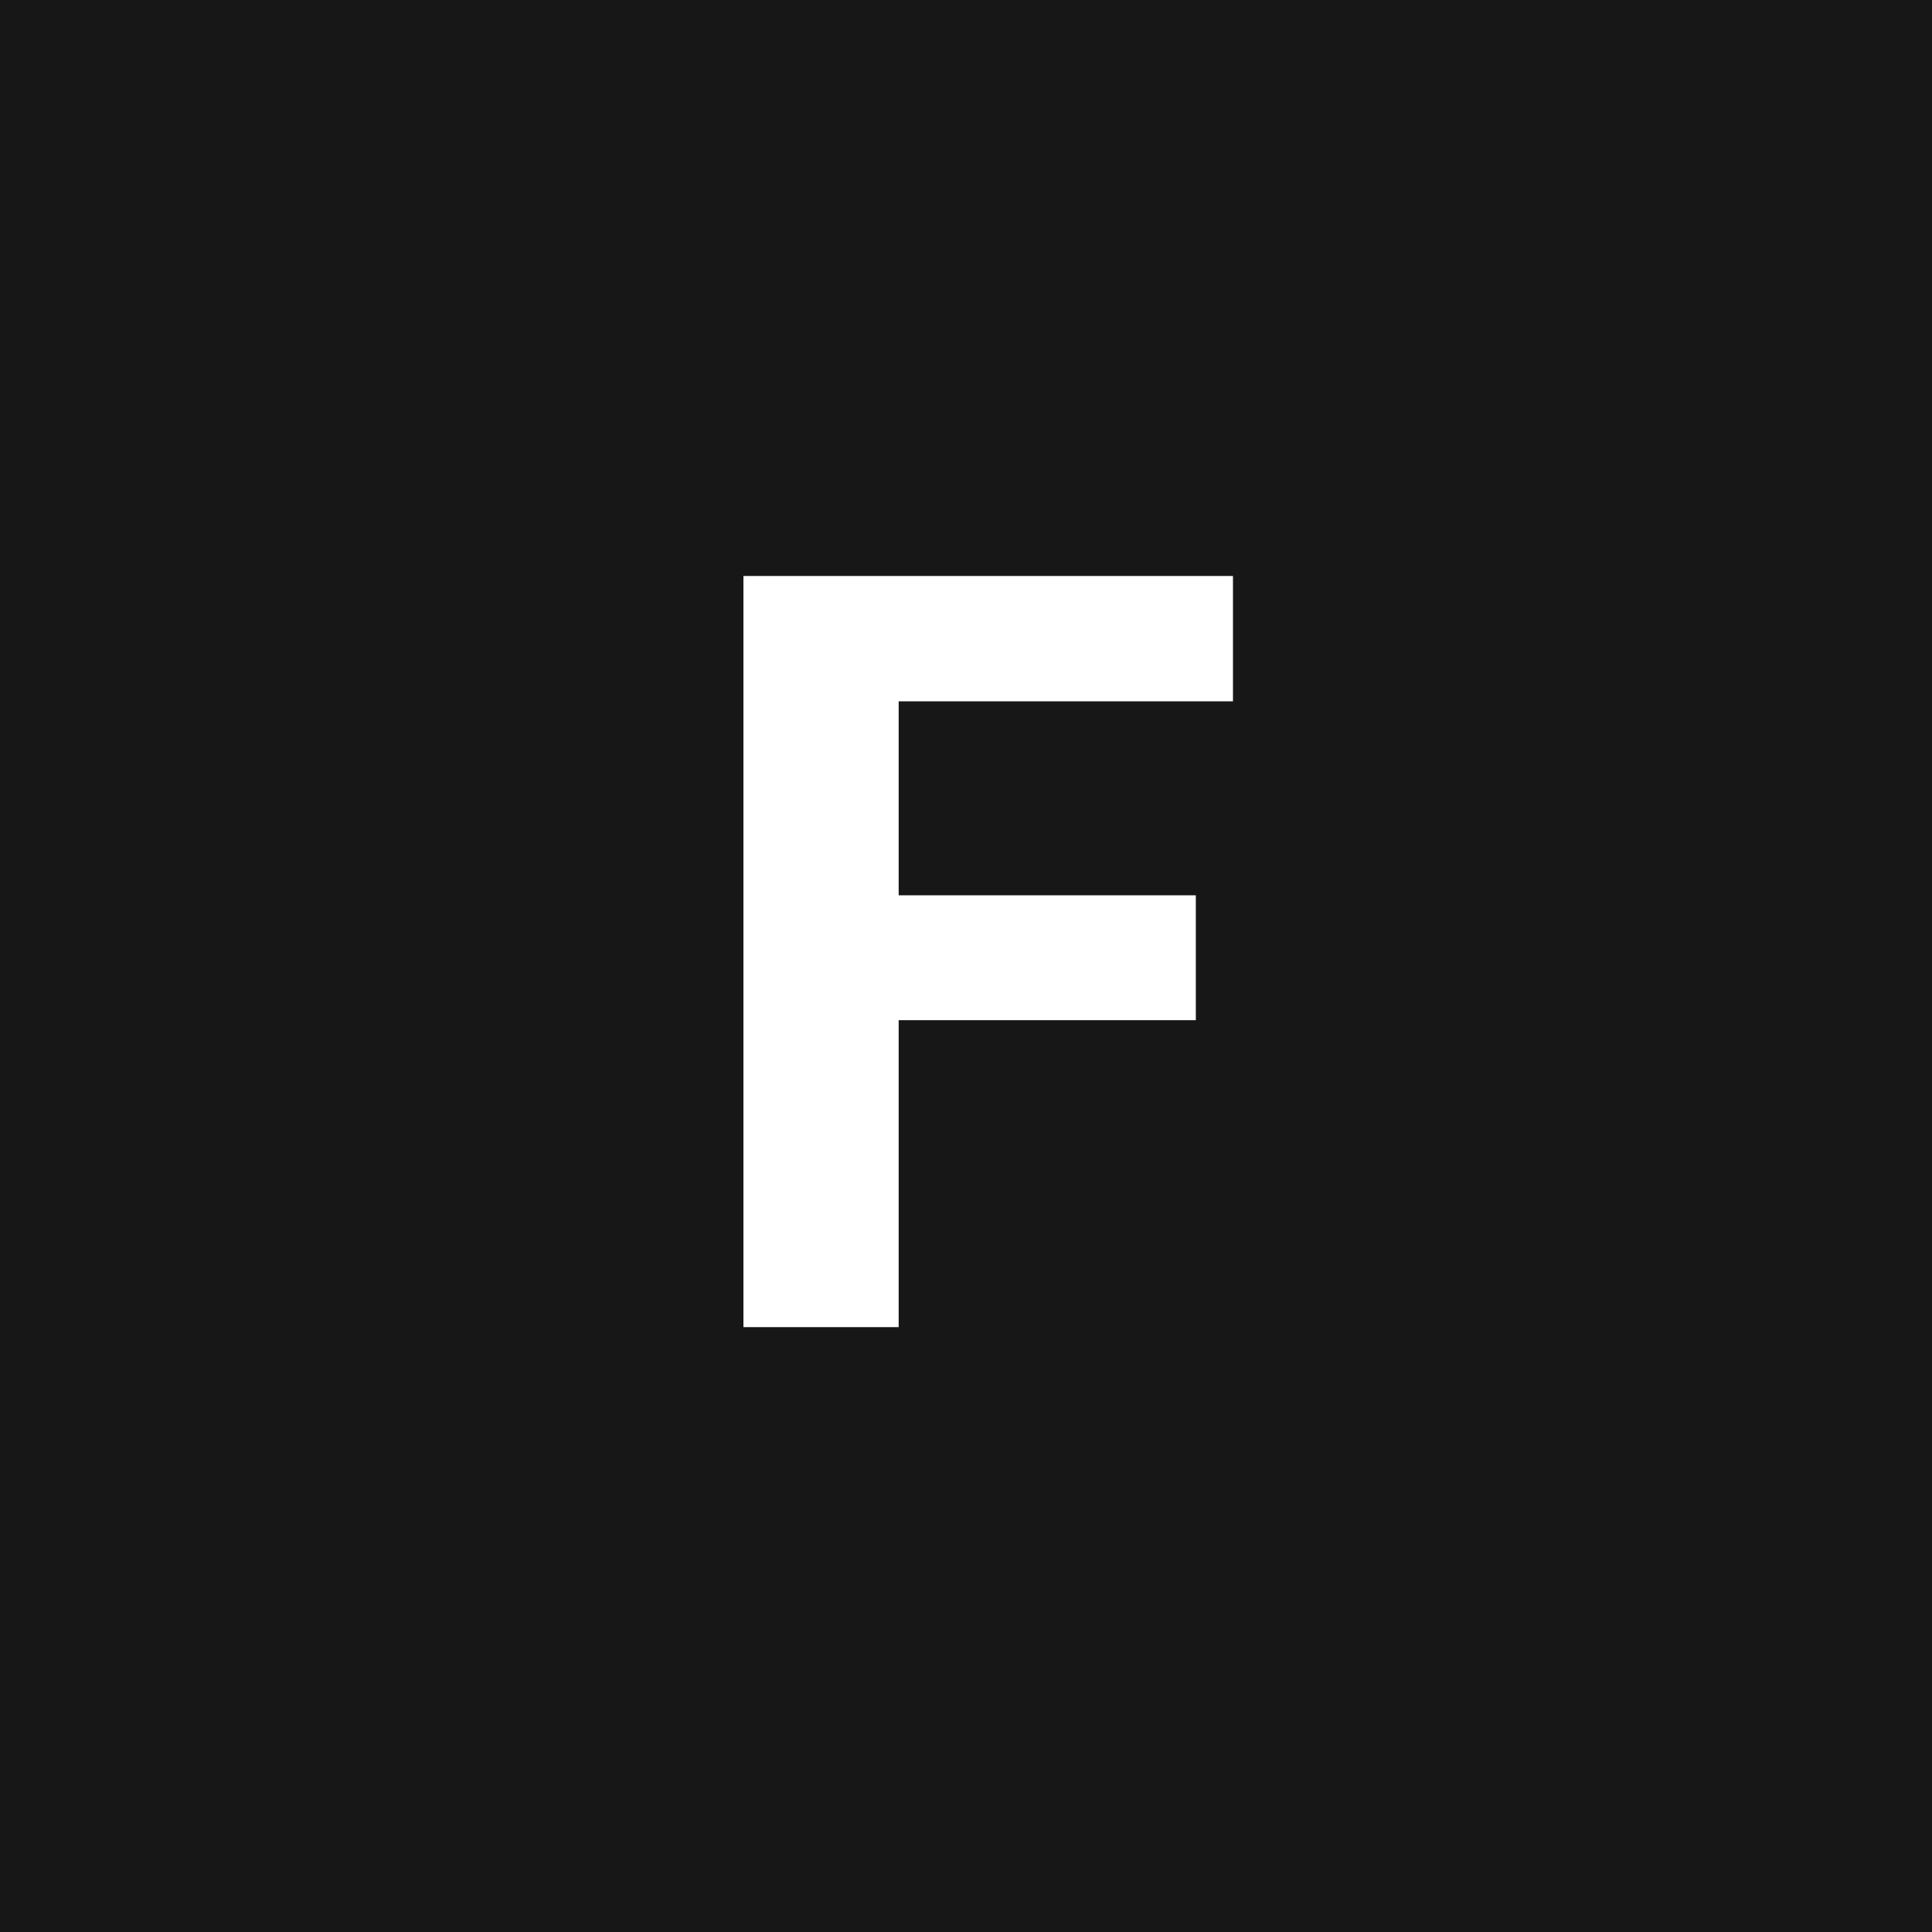
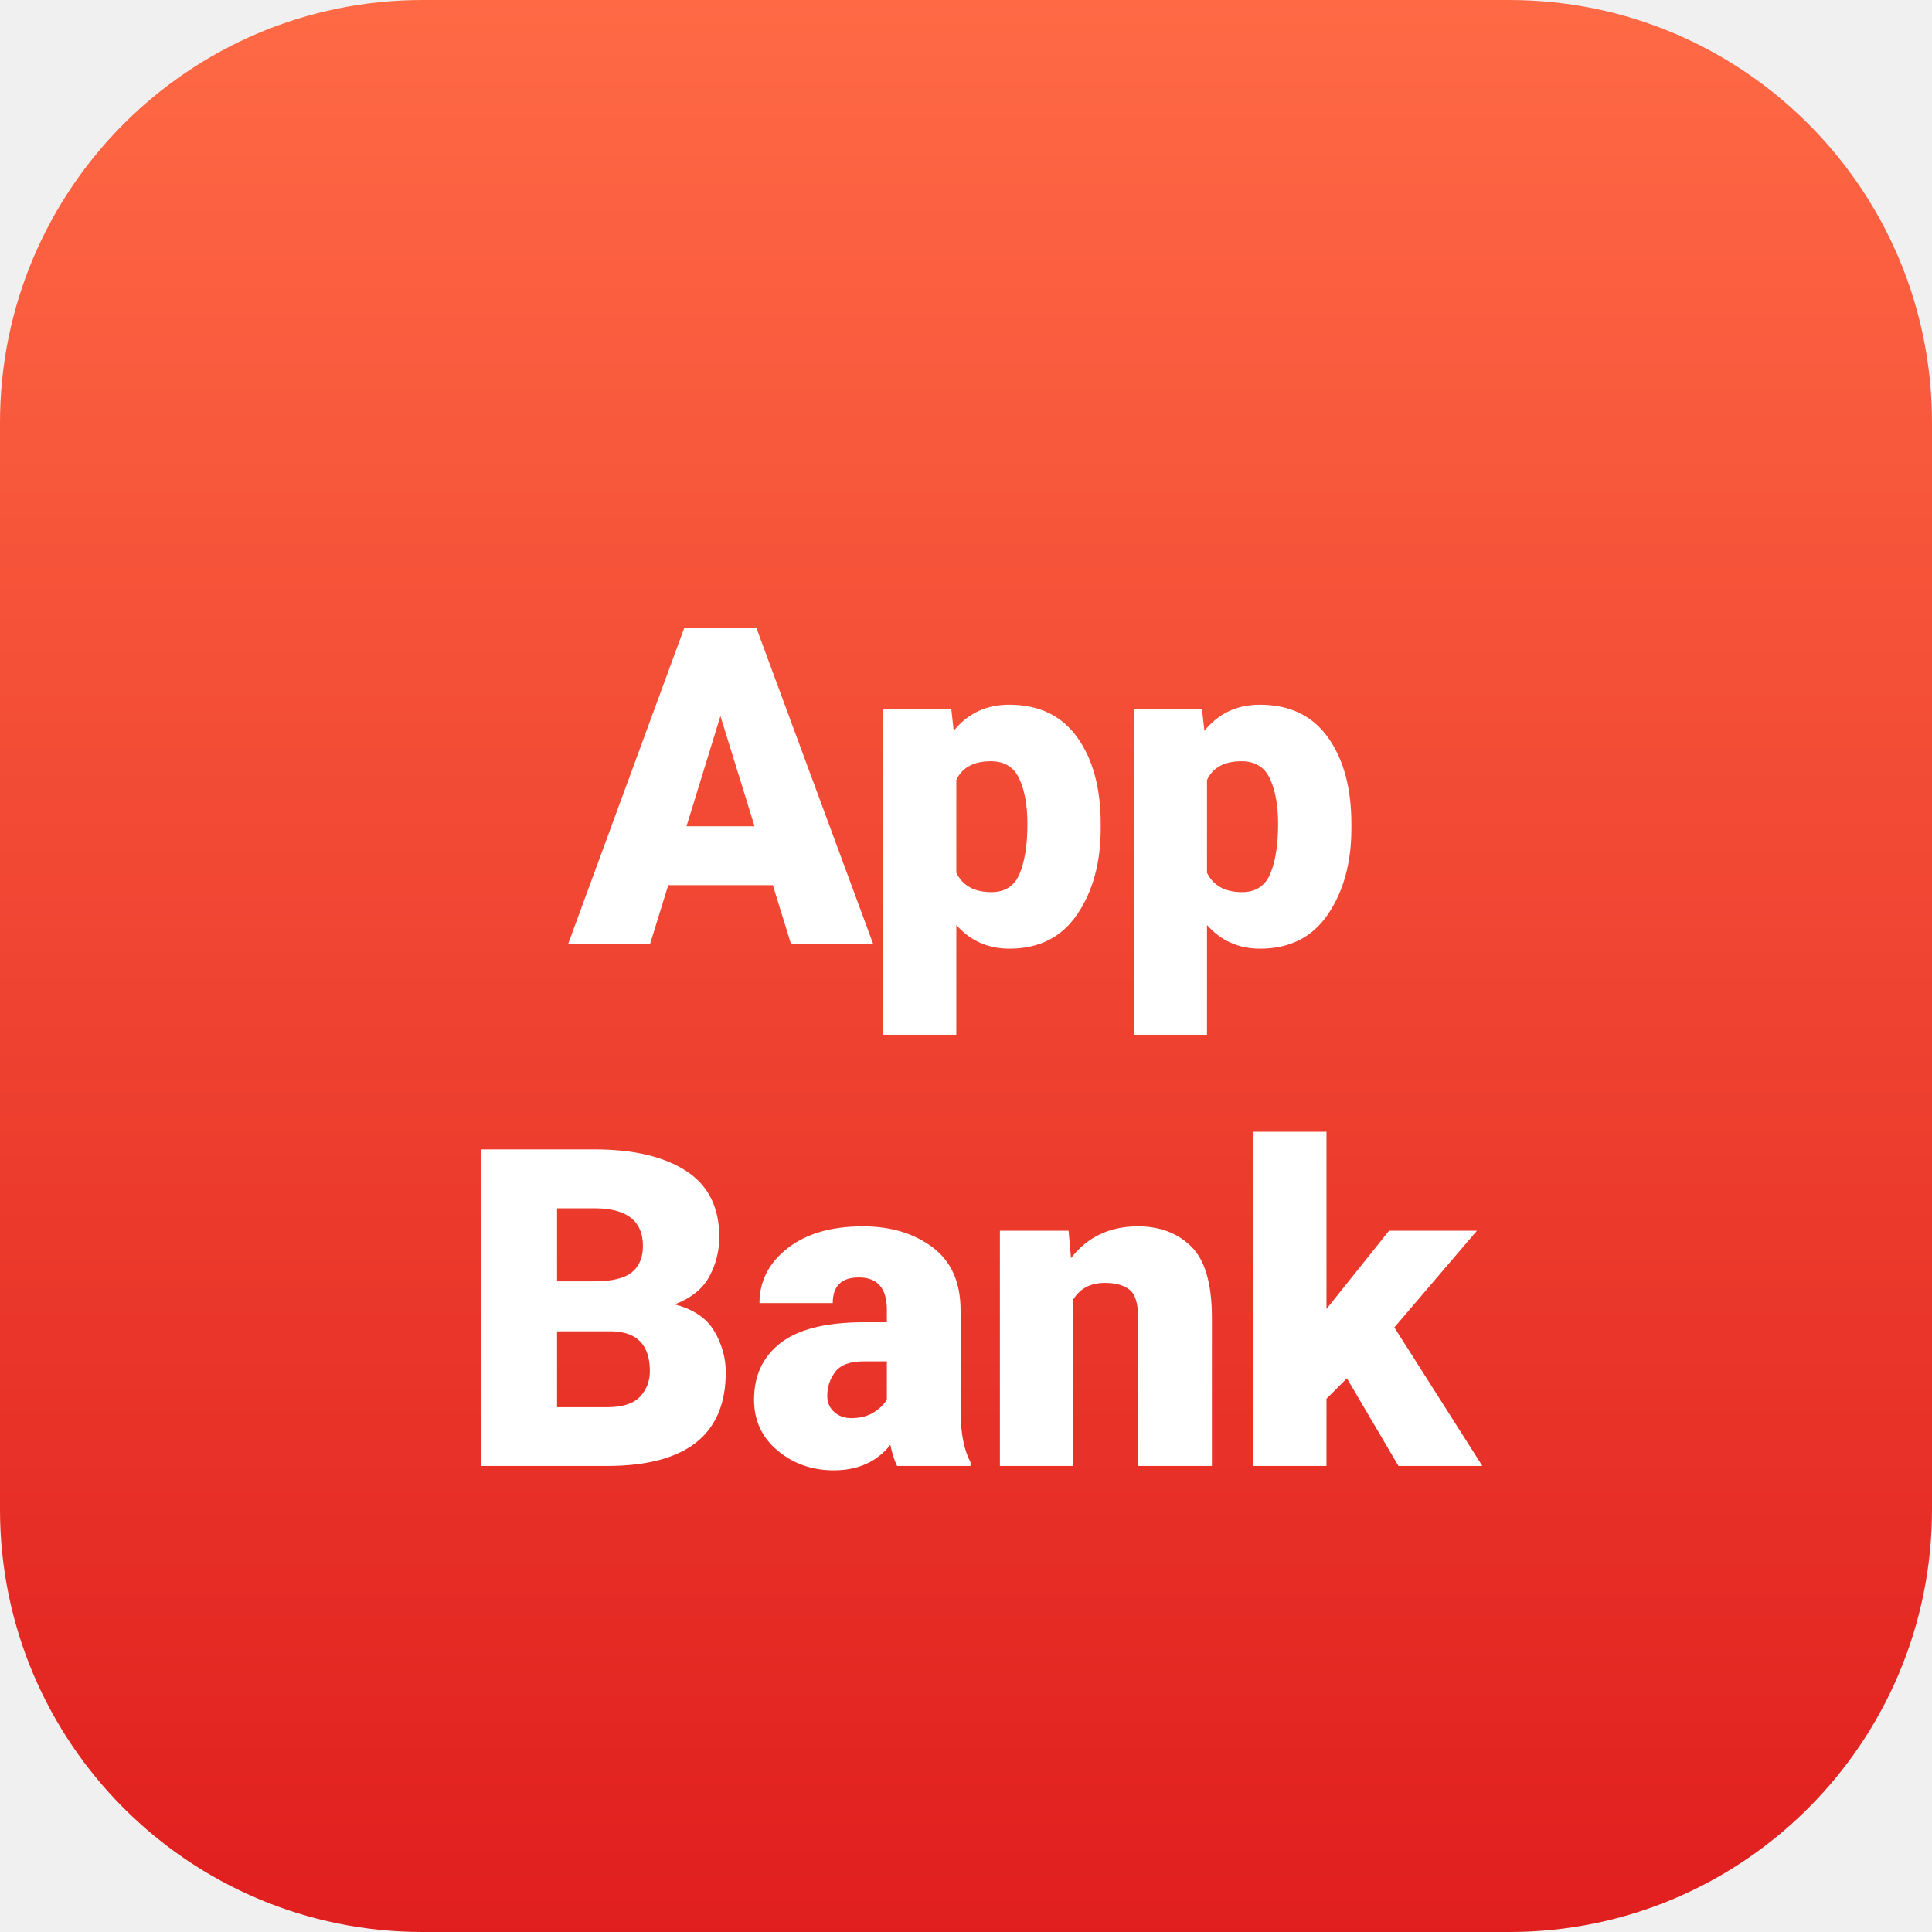
<svg xmlns="http://www.w3.org/2000/svg" viewBox="0 0 512 512">
-   <rect width="512" height="512" fill="#171717" />
-   <text x="50%" y="50%" dominant-baseline="central" text-anchor="middle" font-family="system-ui, -apple-system, Segoe UI, Roboto, sans-serif" font-weight="700" font-size="280" fill="#ffffff">F</text>
+   <defs>
+     <linearGradient id="appbank-bg" x1="0" y1="0" x2="0" y2="1">
+       <stop offset="0" stop-color="#FF6A45" />
+       <stop offset="1" stop-color="#E01E1E" />
+     </linearGradient>
+   </defs>
+   <rect width="512" height="512" rx="112" fill="url(#appbank-bg)" />
+   <text x="50%" y="41%" dominant-baseline="central" text-anchor="middle" font-family="system-ui, -apple-system, Segoe UI, Roboto, Arial, sans-serif" font-weight="800" font-size="118" fill="#ffffff">App</text>
+   <text x="50%" y="68%" dominant-baseline="central" text-anchor="middle" font-family="system-ui, -apple-system, Segoe UI, Roboto, Arial, sans-serif" font-weight="800" font-size="118" fill="#ffffff">Bank</text>
</svg>
